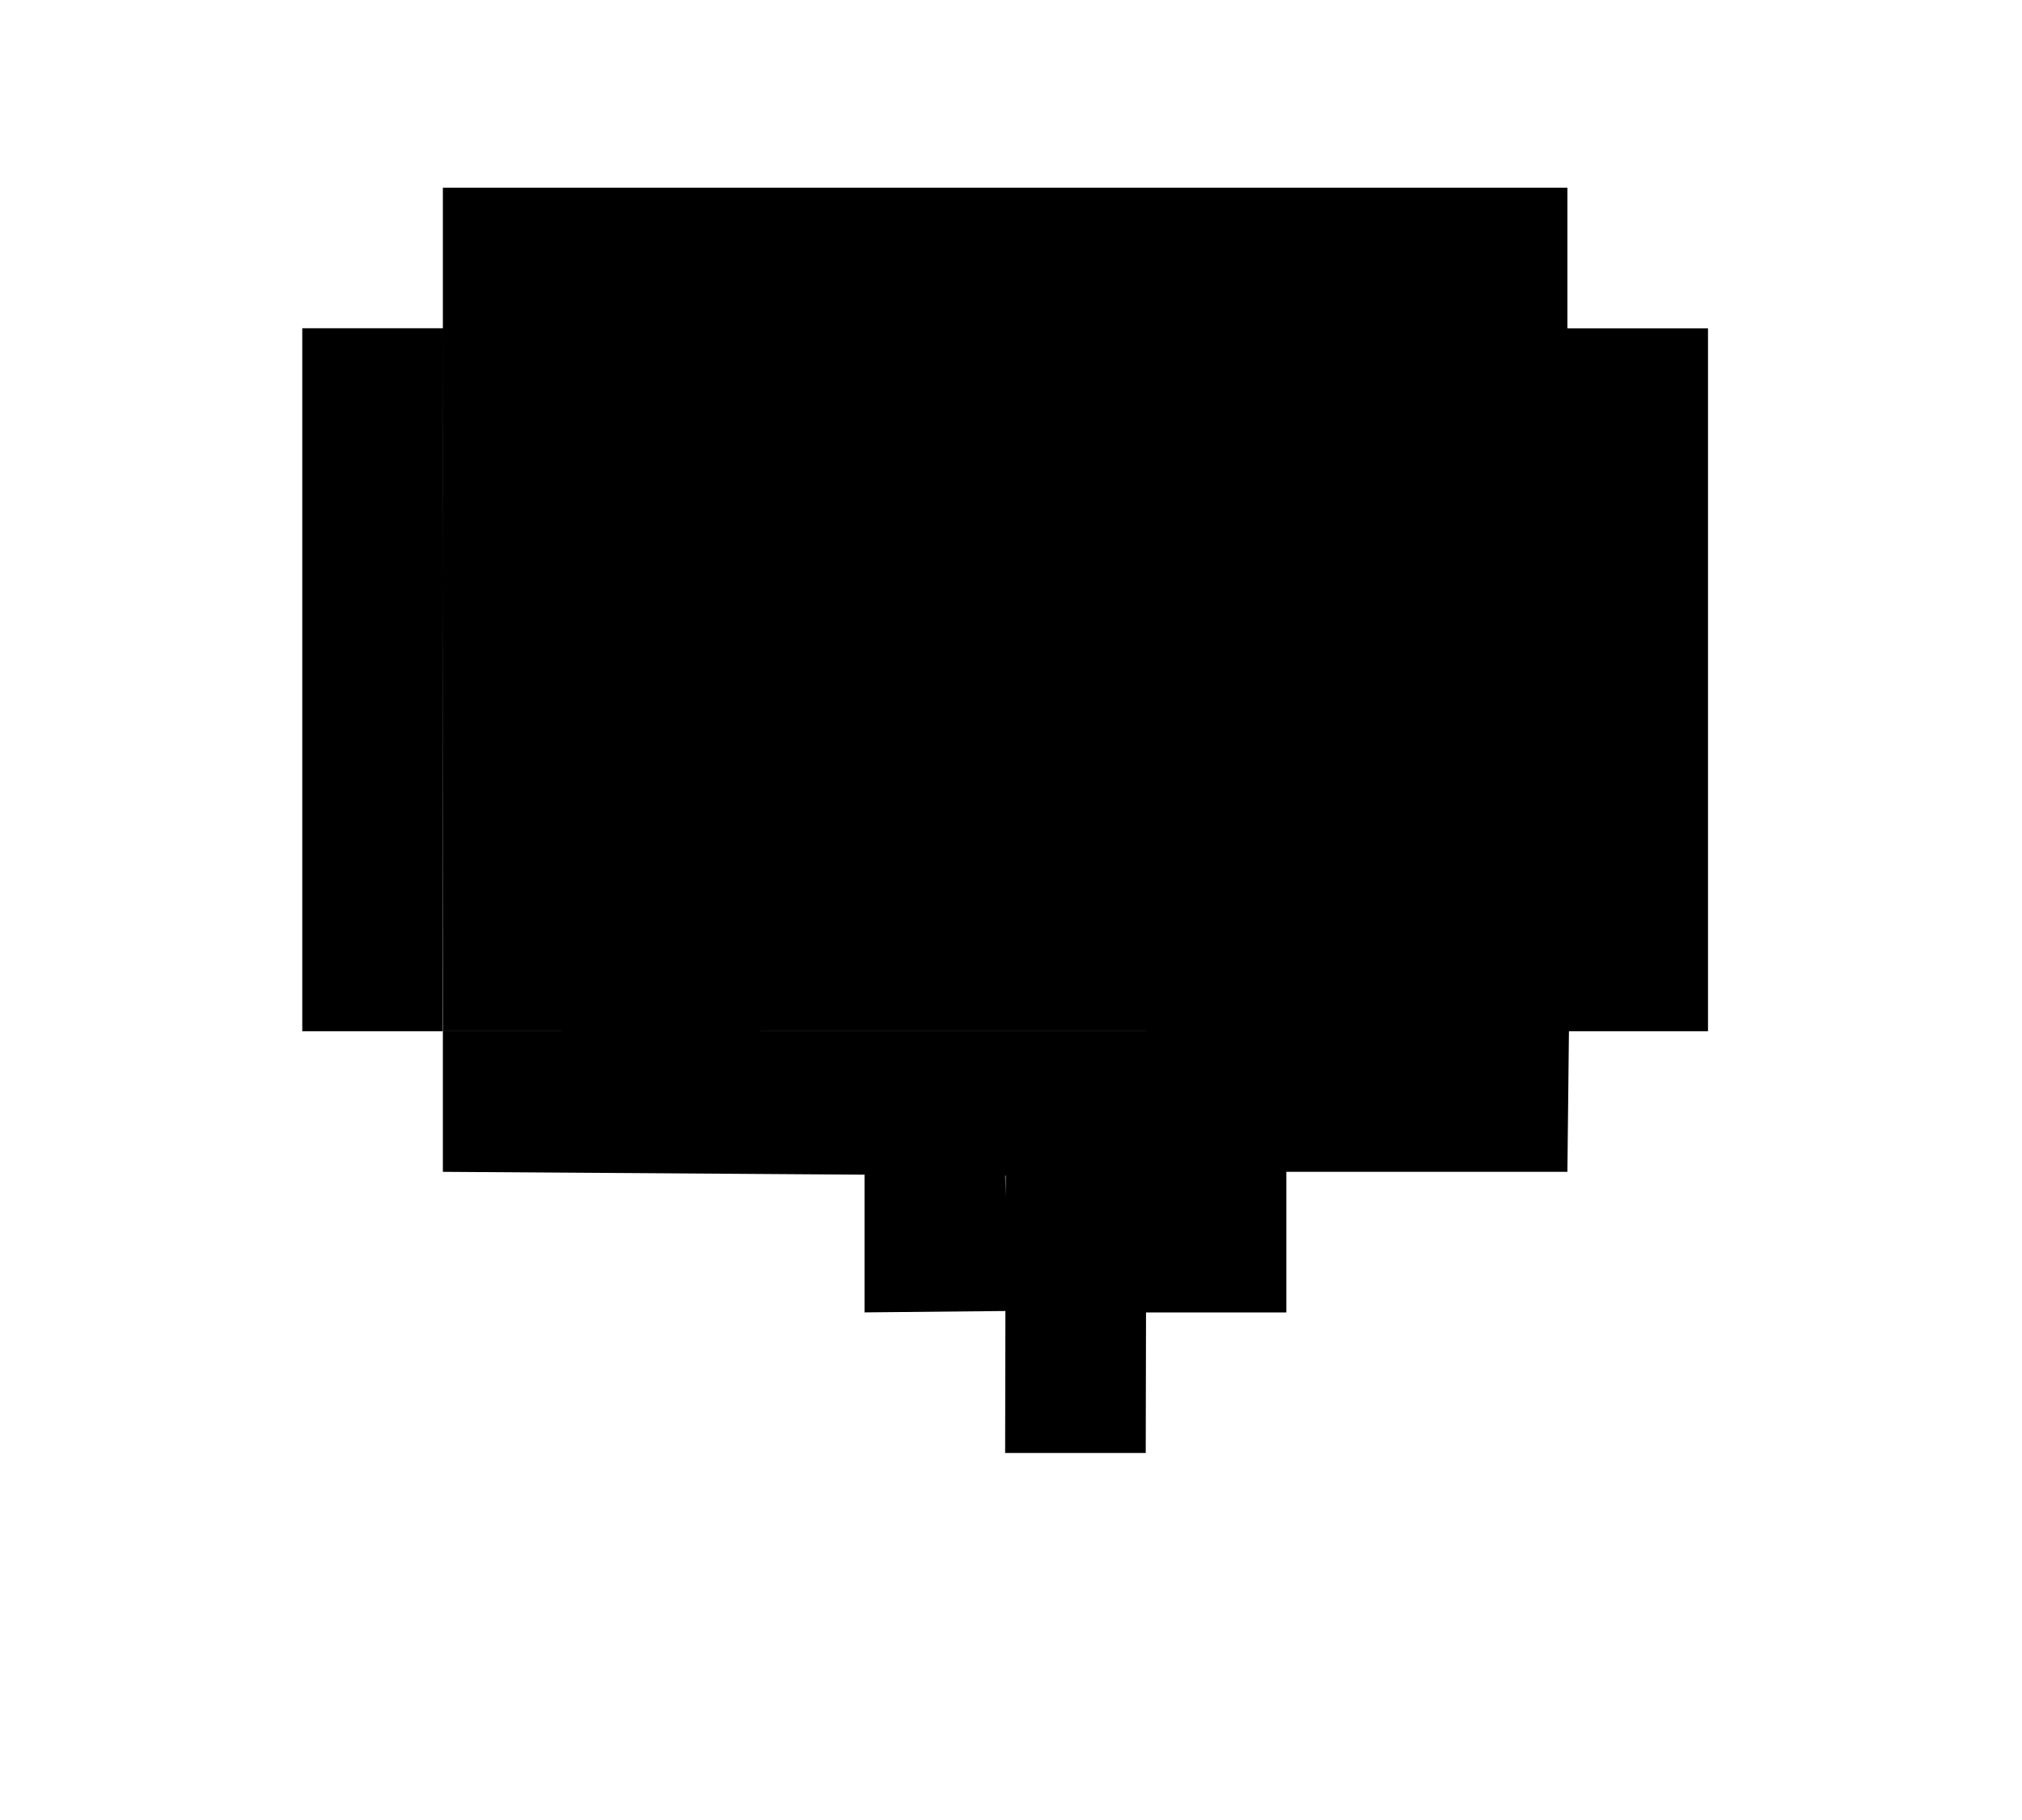
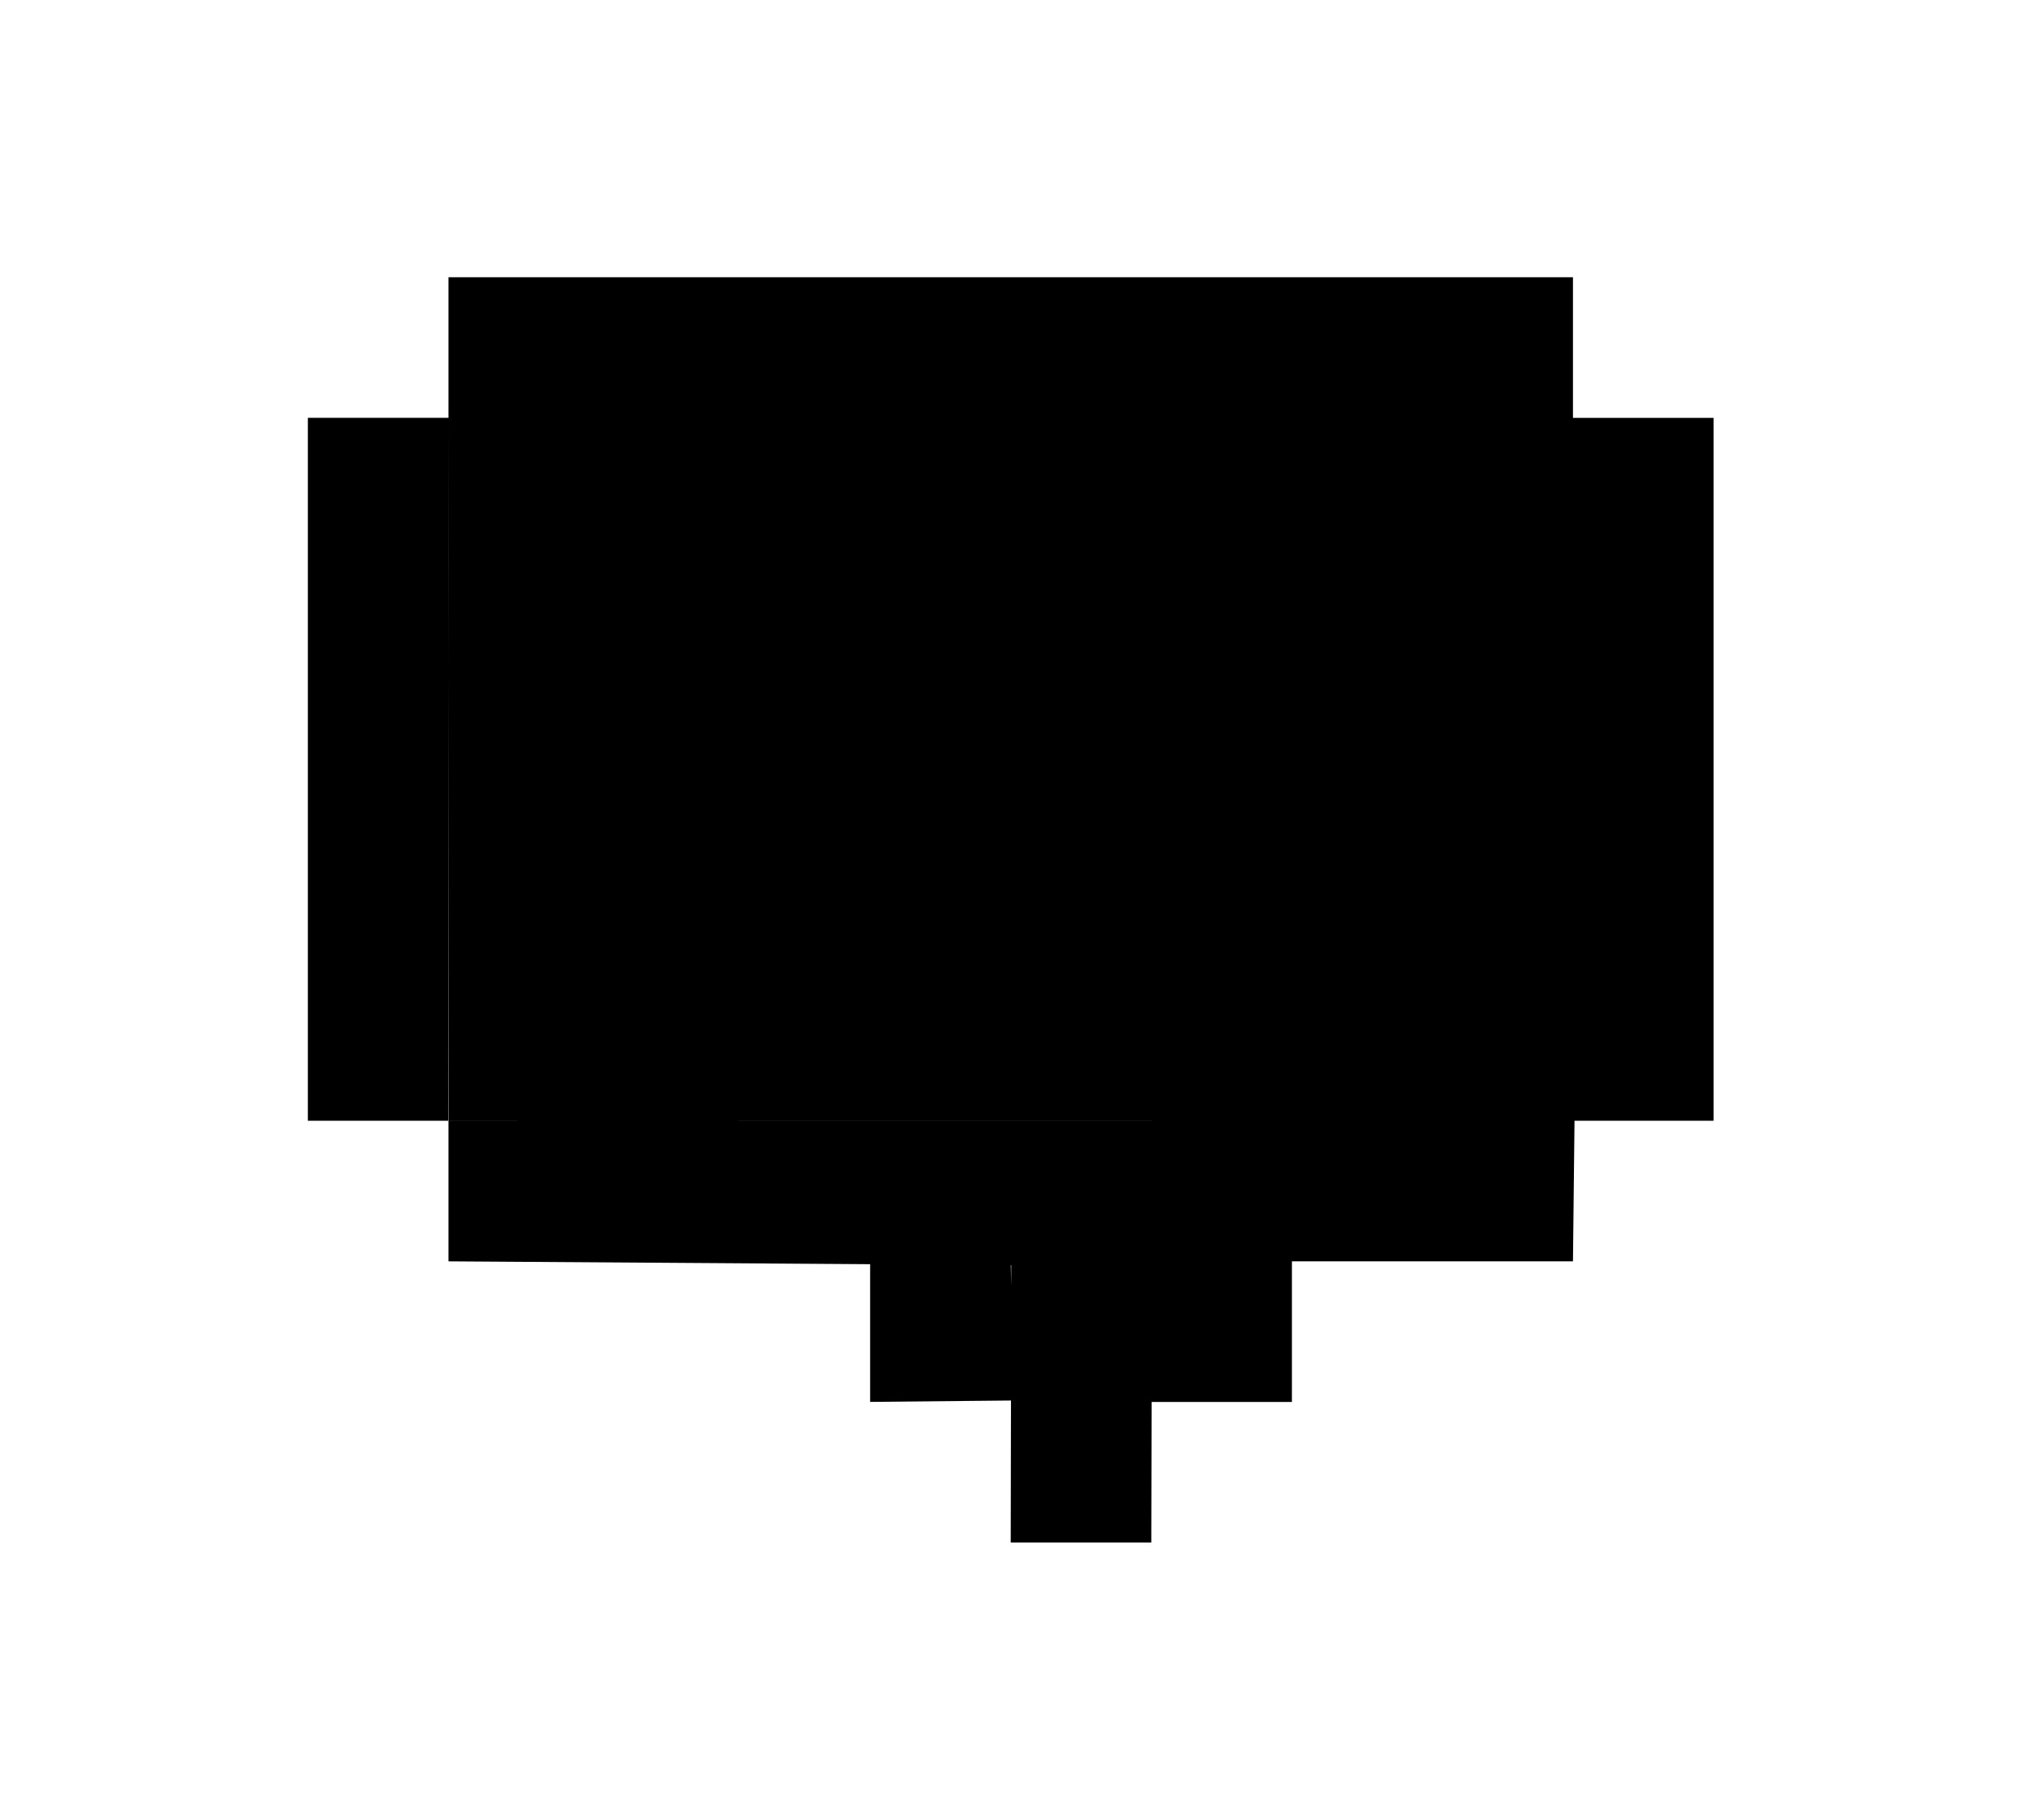
- <svg xmlns="http://www.w3.org/2000/svg" viewBox="0.888 3.92 98.881 102.227" width="78.97px" height="71.071px">
+ <svg xmlns="http://www.w3.org/2000/svg" viewBox="-1.1 -1.11 102.23 102.23" width="78.97px" height="71.071px">
  <path d="M 89.484 22.363 L 89.484 61.843 L 18.396 61.846 L 18.413 22.363 L 81.582 22.363 L 89.484 22.363 Z M 57.898 69.742 L 57.898 77.64 L 65.796 77.64 L 65.796 69.742 L 81.585 69.742 L 81.672 61.843 L 57.897 61.844 L 57.897 69.742 M 49.999 85.535 L 57.897 85.535 L 57.93 69.894 L 50.028 69.742 L 49.999 85.535 Z M 42.101 77.637 L 50.148 77.558 L 49.999 69.738 L 42.101 69.734 L 42.101 77.637 Z M 18.413 61.844 L 18.413 69.742 L 58.061 70.01 L 57.941 61.841 L 18.413 61.844 Z M 18.413 30.258 L 18.413 22.359 L 10.514 22.359 L 10.514 61.843 L 18.413 61.843 L 18.407 36.563 M 18.413 14.464 L 18.413 22.363 L 81.585 22.363 L 81.585 14.464 L 18.413 14.464 Z" fill="#000" transform="matrix(1, 0, 0, 1, 5.684341886080802e-14, 2.842170943040401e-14)" />
</svg>
